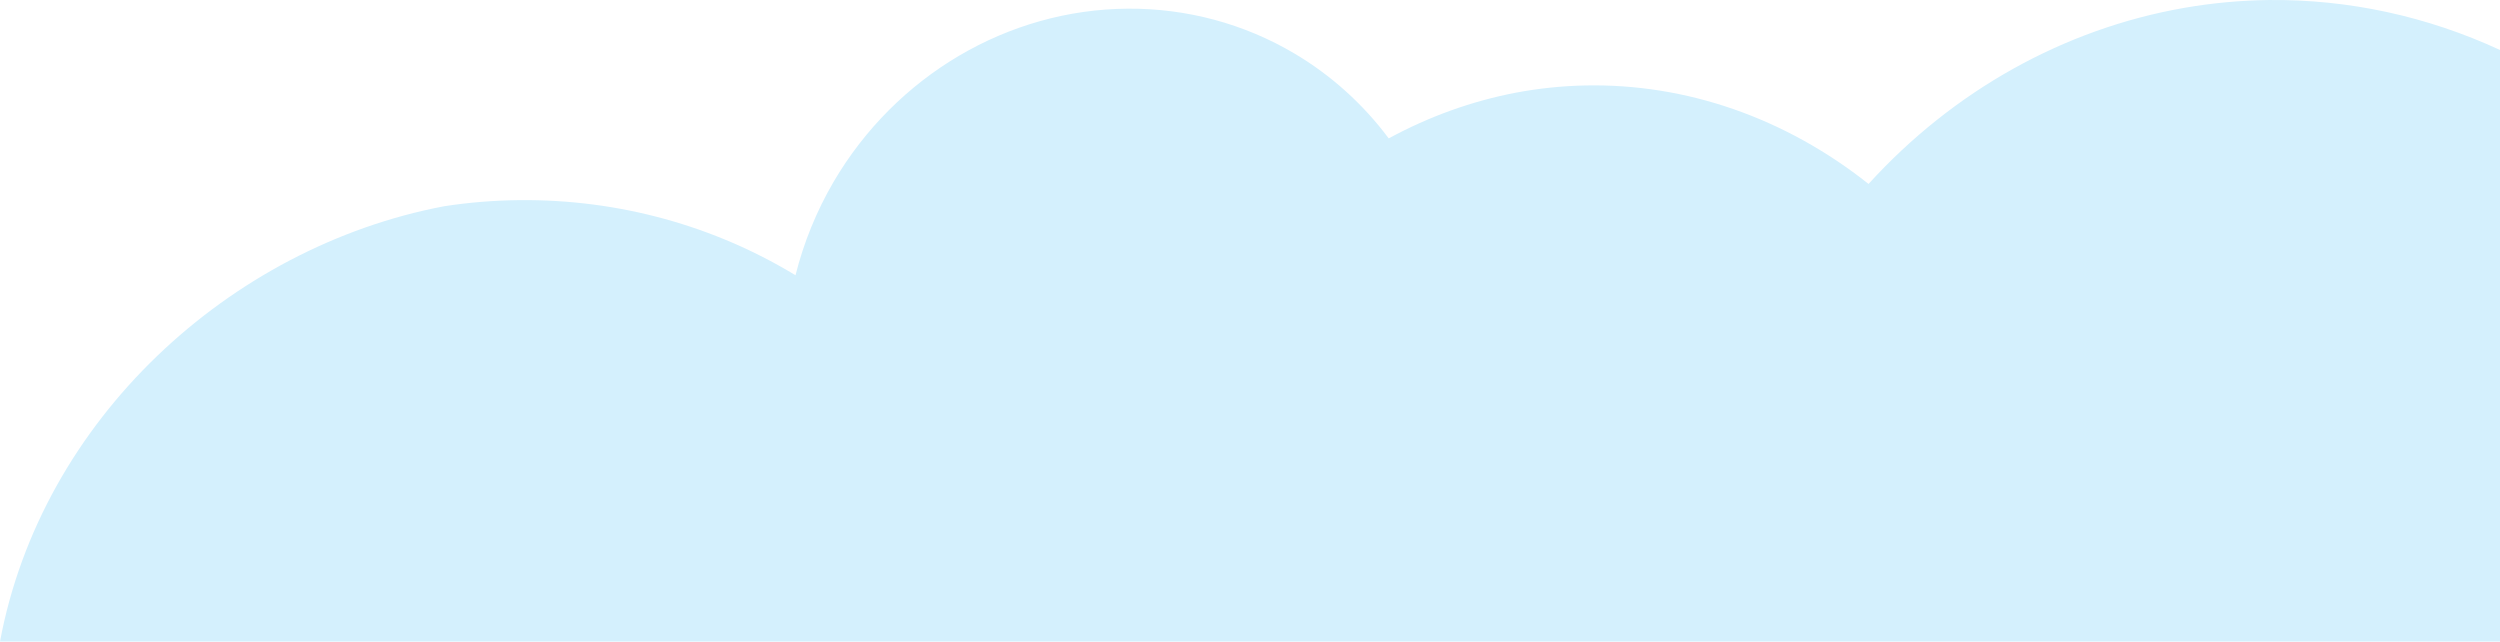
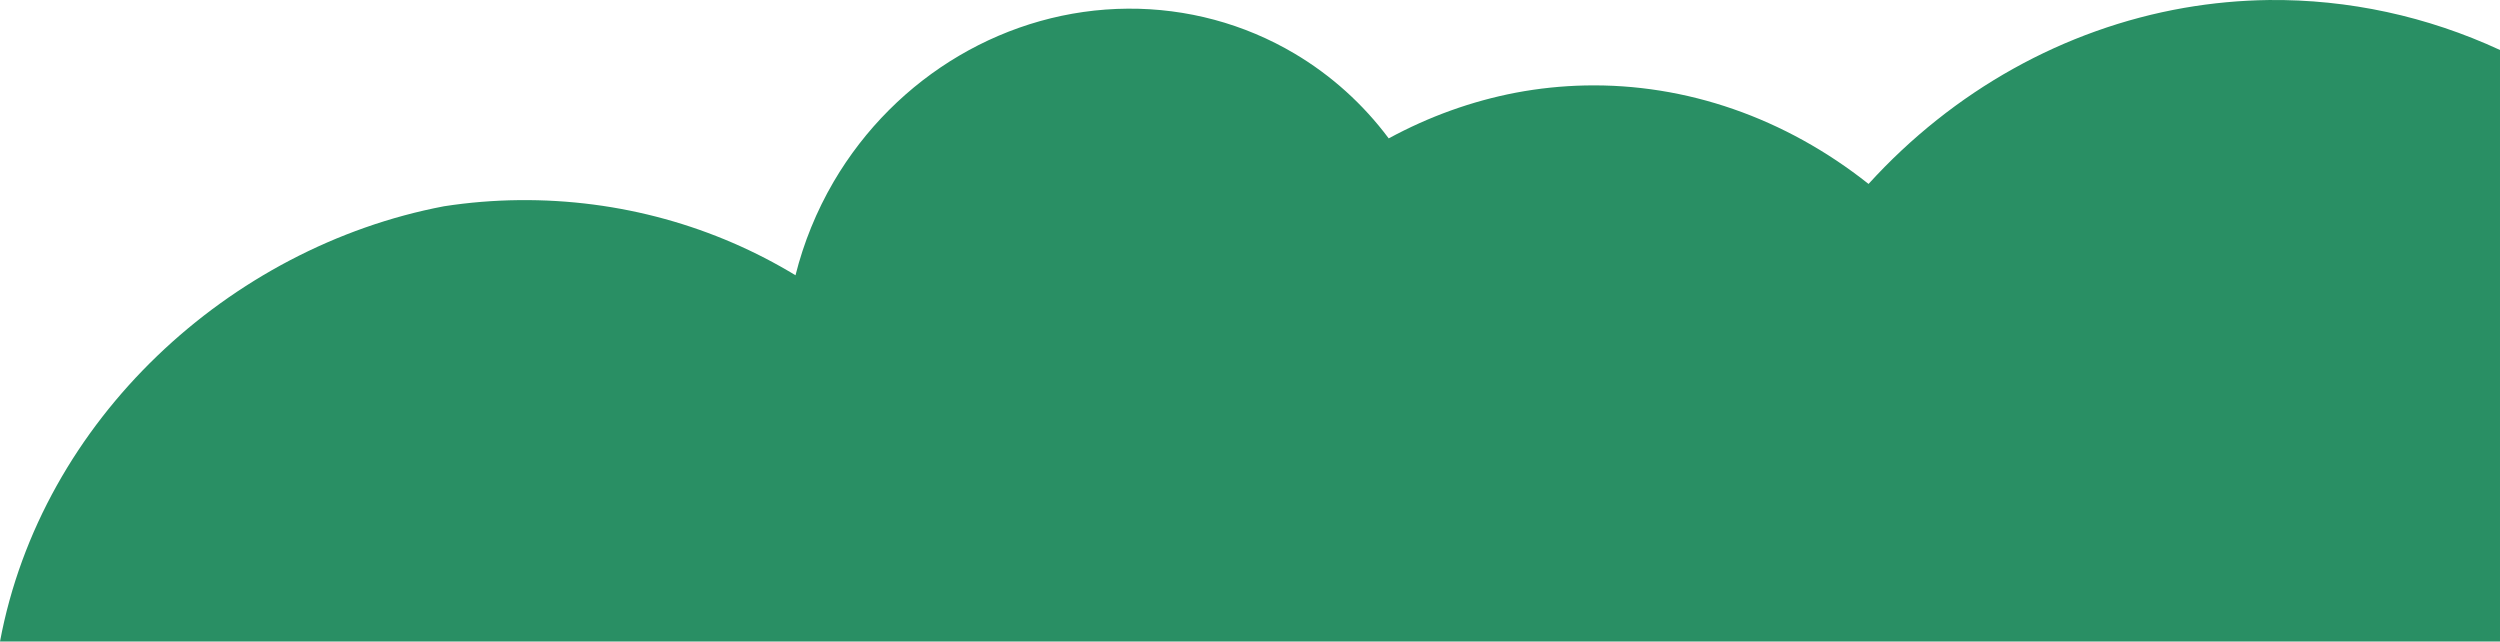
<svg xmlns="http://www.w3.org/2000/svg" width="138.313mm" height="35.495mm" viewBox="0 0 138.313 35.495" version="1.1" id="cloud-r" class="cloud" xml:space="preserve">
  <defs id="defs2">
    <clipPath clipPathUnits="userSpaceOnUse" id="clipPath559">
      <g id="use561">
-         <ellipse style="fill:#bde7f9;fill-opacity:1;stroke-width:0.309" id="ellipse1579" clip-path="url(#clipPath565)" cx="-42.661" cy="125.215" rx="18.996" ry="11.882" />
+         <ellipse style="fill:#147A4F;fill-opacity:1;stroke-width:0.309" id="ellipse1579" clip-path="url(#clipPath565)" cx="-42.661" cy="125.215" rx="18.996" ry="11.882" />
      </g>
    </clipPath>
    <clipPath clipPathUnits="userSpaceOnUse" id="clipPath565">
      <rect style="display:block;fill:#000000;stroke-width:0.265" id="rect567" width="15.524" height="28.724" x="-63.55" y="111.133" />
    </clipPath>
    <clipPath clipPathUnits="userSpaceOnUse" id="clipPath1974">
      <rect style="display:block;fill:#000000;fill-opacity:1;stroke-width:0.265" id="rect1976" width="58.198" height="18.658" x="26.517" y="176.255" />
    </clipPath>
    <clipPath clipPathUnits="userSpaceOnUse" id="clipPath1978">
      <rect style="display:block;fill:#000000;fill-opacity:1;stroke-width:0.265" id="rect1980" width="58.198" height="18.658" x="26.517" y="176.255" />
    </clipPath>
    <mask maskUnits="userSpaceOnUse" id="mask-powermask-path-effect5644">
      <rect style="fill:#000000;fill-opacity:1;stroke-width:0.267" id="rect5634" width="12.734" height="42.392" x="-35.958" y="209.658" ry="0" transform="matrix(0.9931532,-0.1168195,-0.00432156,0.9999907,0,0)" />
    </mask>
    <mask maskUnits="userSpaceOnUse" id="mask-powermask-path-effect5649">
      <rect style="fill:#000000;fill-opacity:1;stroke-width:0.267" id="rect5638" width="12.734" height="42.392" x="-35.958" y="209.658" ry="0" transform="matrix(0.9931532,-0.1168195,-0.00432156,0.9999907,0,0)" />
    </mask>
    <mask maskUnits="userSpaceOnUse" id="mask-powermask-path-effect5654">
      <rect style="fill:#000000;fill-opacity:1;stroke-width:0.266" id="rect5642" width="13.379" height="40.065" x="-37.779" y="198.149" ry="0" transform="matrix(0.7707219,-0.6371717,0.6168979,0.7870432,0,0)" />
    </mask>
    <mask maskUnits="userSpaceOnUse" id="mask-powermask-path-effect5685">
      <rect style="fill:#000000;fill-opacity:1;stroke-width:0.854" id="rect5667" width="79.647" height="16.421" x="-50.441" y="176.334" />
    </mask>
    <mask maskUnits="userSpaceOnUse" id="mask-powermask-path-effect5696">
      <rect style="fill:#000000;fill-opacity:1;stroke-width:0.854" id="rect5671" width="79.647" height="16.421" x="-50.441" y="176.334" />
    </mask>
    <mask maskUnits="userSpaceOnUse" id="mask-powermask-path-effect5701">
      <rect style="fill:#000000;fill-opacity:1;stroke-width:0.858" id="rect5675" width="76.435" height="17.287" x="-48.407" y="185.639" transform="matrix(0.9219018,0.3874236,-0.4574348,0.8892432,0,0)" />
    </mask>
    <mask maskUnits="userSpaceOnUse" id="mask-powermask-path-effect5706">
      <rect style="fill:#000000;fill-opacity:1;stroke-width:0.854" id="rect5679" width="79.137" height="16.532" x="-50.117" y="177.532" transform="matrix(0.9426907,-0.3336679,0.348518,0.9373021,0,0)" />
    </mask>
    <mask maskUnits="userSpaceOnUse" id="mask-powermask-path-effect5711">
      <rect style="fill:#000000;fill-opacity:1;stroke-width:0.86" id="rect5683" width="73.616" height="18.038" x="-23.37" y="269.927" transform="matrix(-0.7503401,0.6610519,-0.6748262,-0.7379767,0,0)" />
    </mask>
  </defs>
  <g id="layer1" transform="translate(-276.6262,-145.1026)">
-     <g id="g1963" style="fill:#d4f0fd;fill-opacity:1">
-       <path id="path1931" style="fill:#d4f0fd;fill-opacity:1;stroke-width:0.45" d="M 402.151 145.104 A 31.469 33.708 0 0 0 397.465 145.538 A 31.469 33.708 0 0 0 380.004 155.279 A 26.967 31.335 0 0 0 364.319 149.831 A 26.967 31.335 0 0 0 360.487 150.231 A 26.967 31.335 0 0 0 353.457 152.759 A 18.402 19.105 27.13 0 0 348.238 148.061 A 18.402 19.105 27.13 0 0 339.026 145.582 A 18.402 19.105 27.13 0 0 322.743 155.165 L 322.74 155.171 A 18.402 19.105 27.13 0 0 320.637 160.332 C 316.202 157.638 310.928 156.115 305.329 156.175 C 303.943 156.19 302.561 156.303 301.193 156.514 C 289.332 158.77 278.92 168.315 276.626 180.597 L 278.99 180.597 L 333.349 180.597 L 347.944 180.597 L 371.107 180.597 L 391.771 180.597 L 414.939 180.597 L 414.939 147.868 A 31.469 33.708 0 0 0 402.151 145.104 z " />
+     <g id="g1963" style="fill:#298F64;fill-opacity:1">
+       <path id="path1931" style="fill:#298F64;fill-opacity:1;stroke-width:0.45" d="M 402.151 145.104 A 31.469 33.708 0 0 0 397.465 145.538 A 31.469 33.708 0 0 0 380.004 155.279 A 26.967 31.335 0 0 0 364.319 149.831 A 26.967 31.335 0 0 0 360.487 150.231 A 26.967 31.335 0 0 0 353.457 152.759 A 18.402 19.105 27.13 0 0 348.238 148.061 A 18.402 19.105 27.13 0 0 339.026 145.582 A 18.402 19.105 27.13 0 0 322.743 155.165 L 322.74 155.171 A 18.402 19.105 27.13 0 0 320.637 160.332 C 316.202 157.638 310.928 156.115 305.329 156.175 C 303.943 156.19 302.561 156.303 301.193 156.514 C 289.332 158.77 278.92 168.315 276.626 180.597 L 278.99 180.597 L 333.349 180.597 L 347.944 180.597 L 371.107 180.597 L 391.771 180.597 L 414.939 180.597 L 414.939 147.868 A 31.469 33.708 0 0 0 402.151 145.104 z " />
    </g>
  </g>
</svg>
